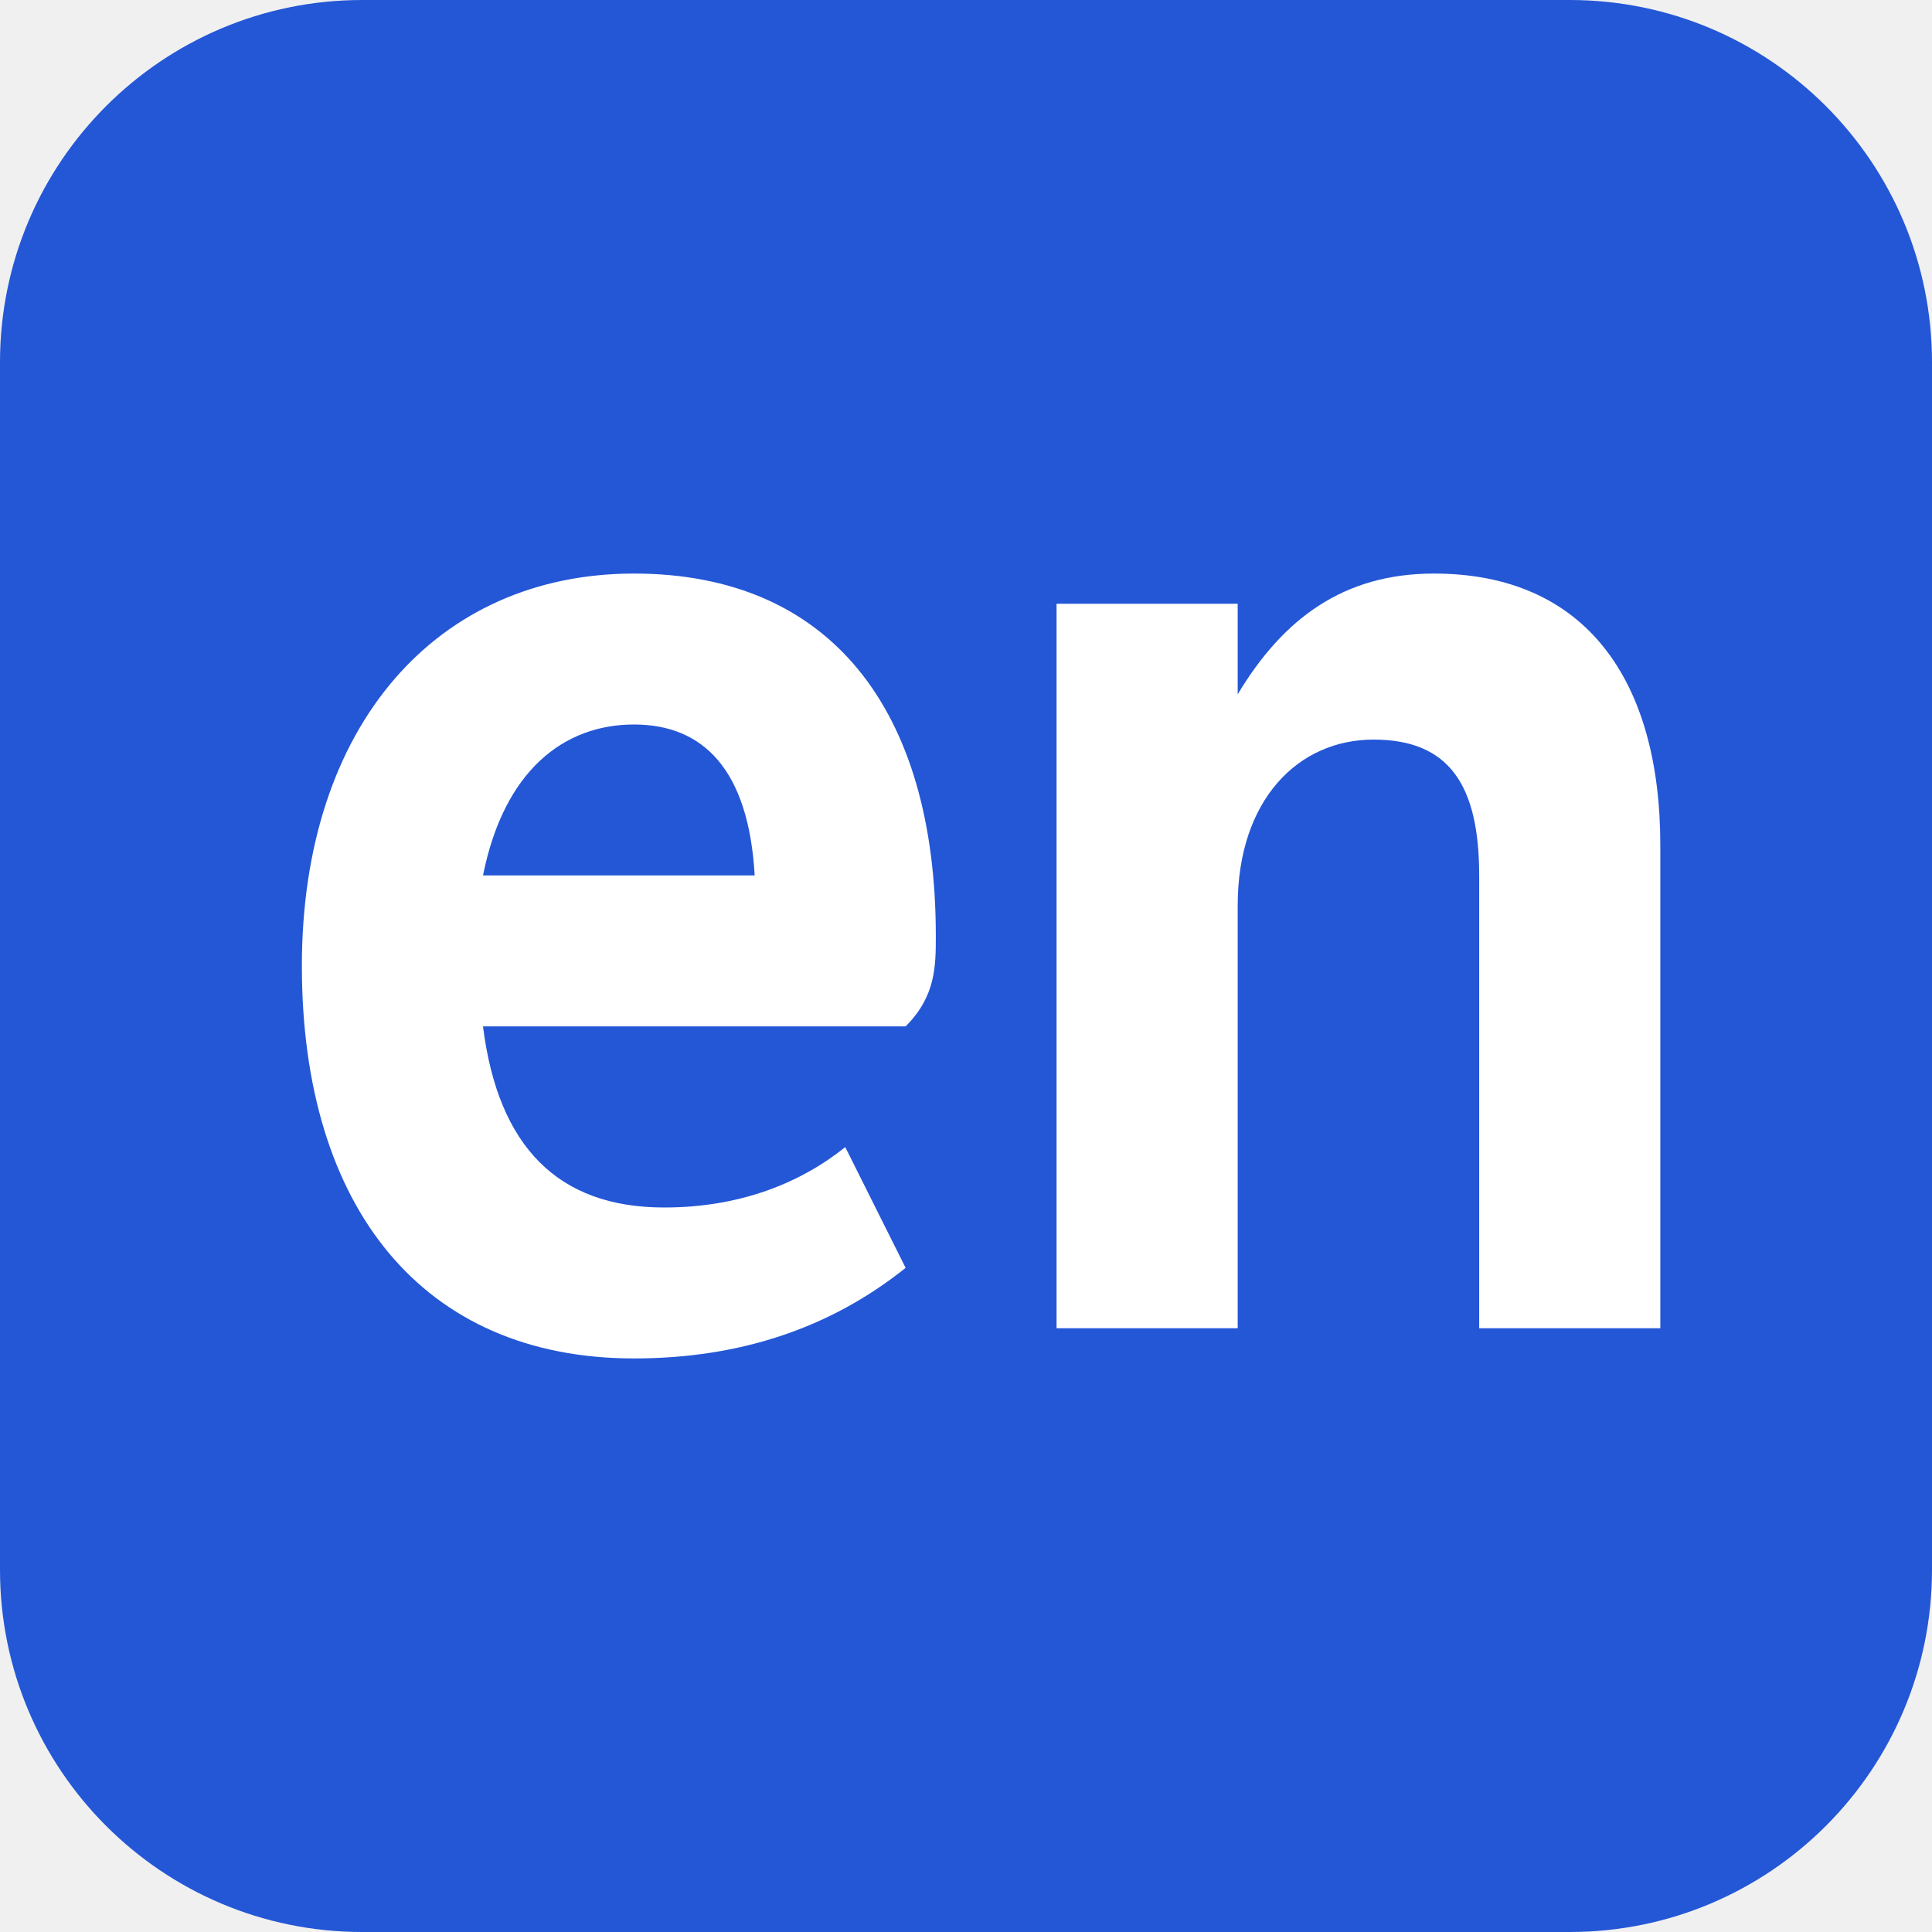
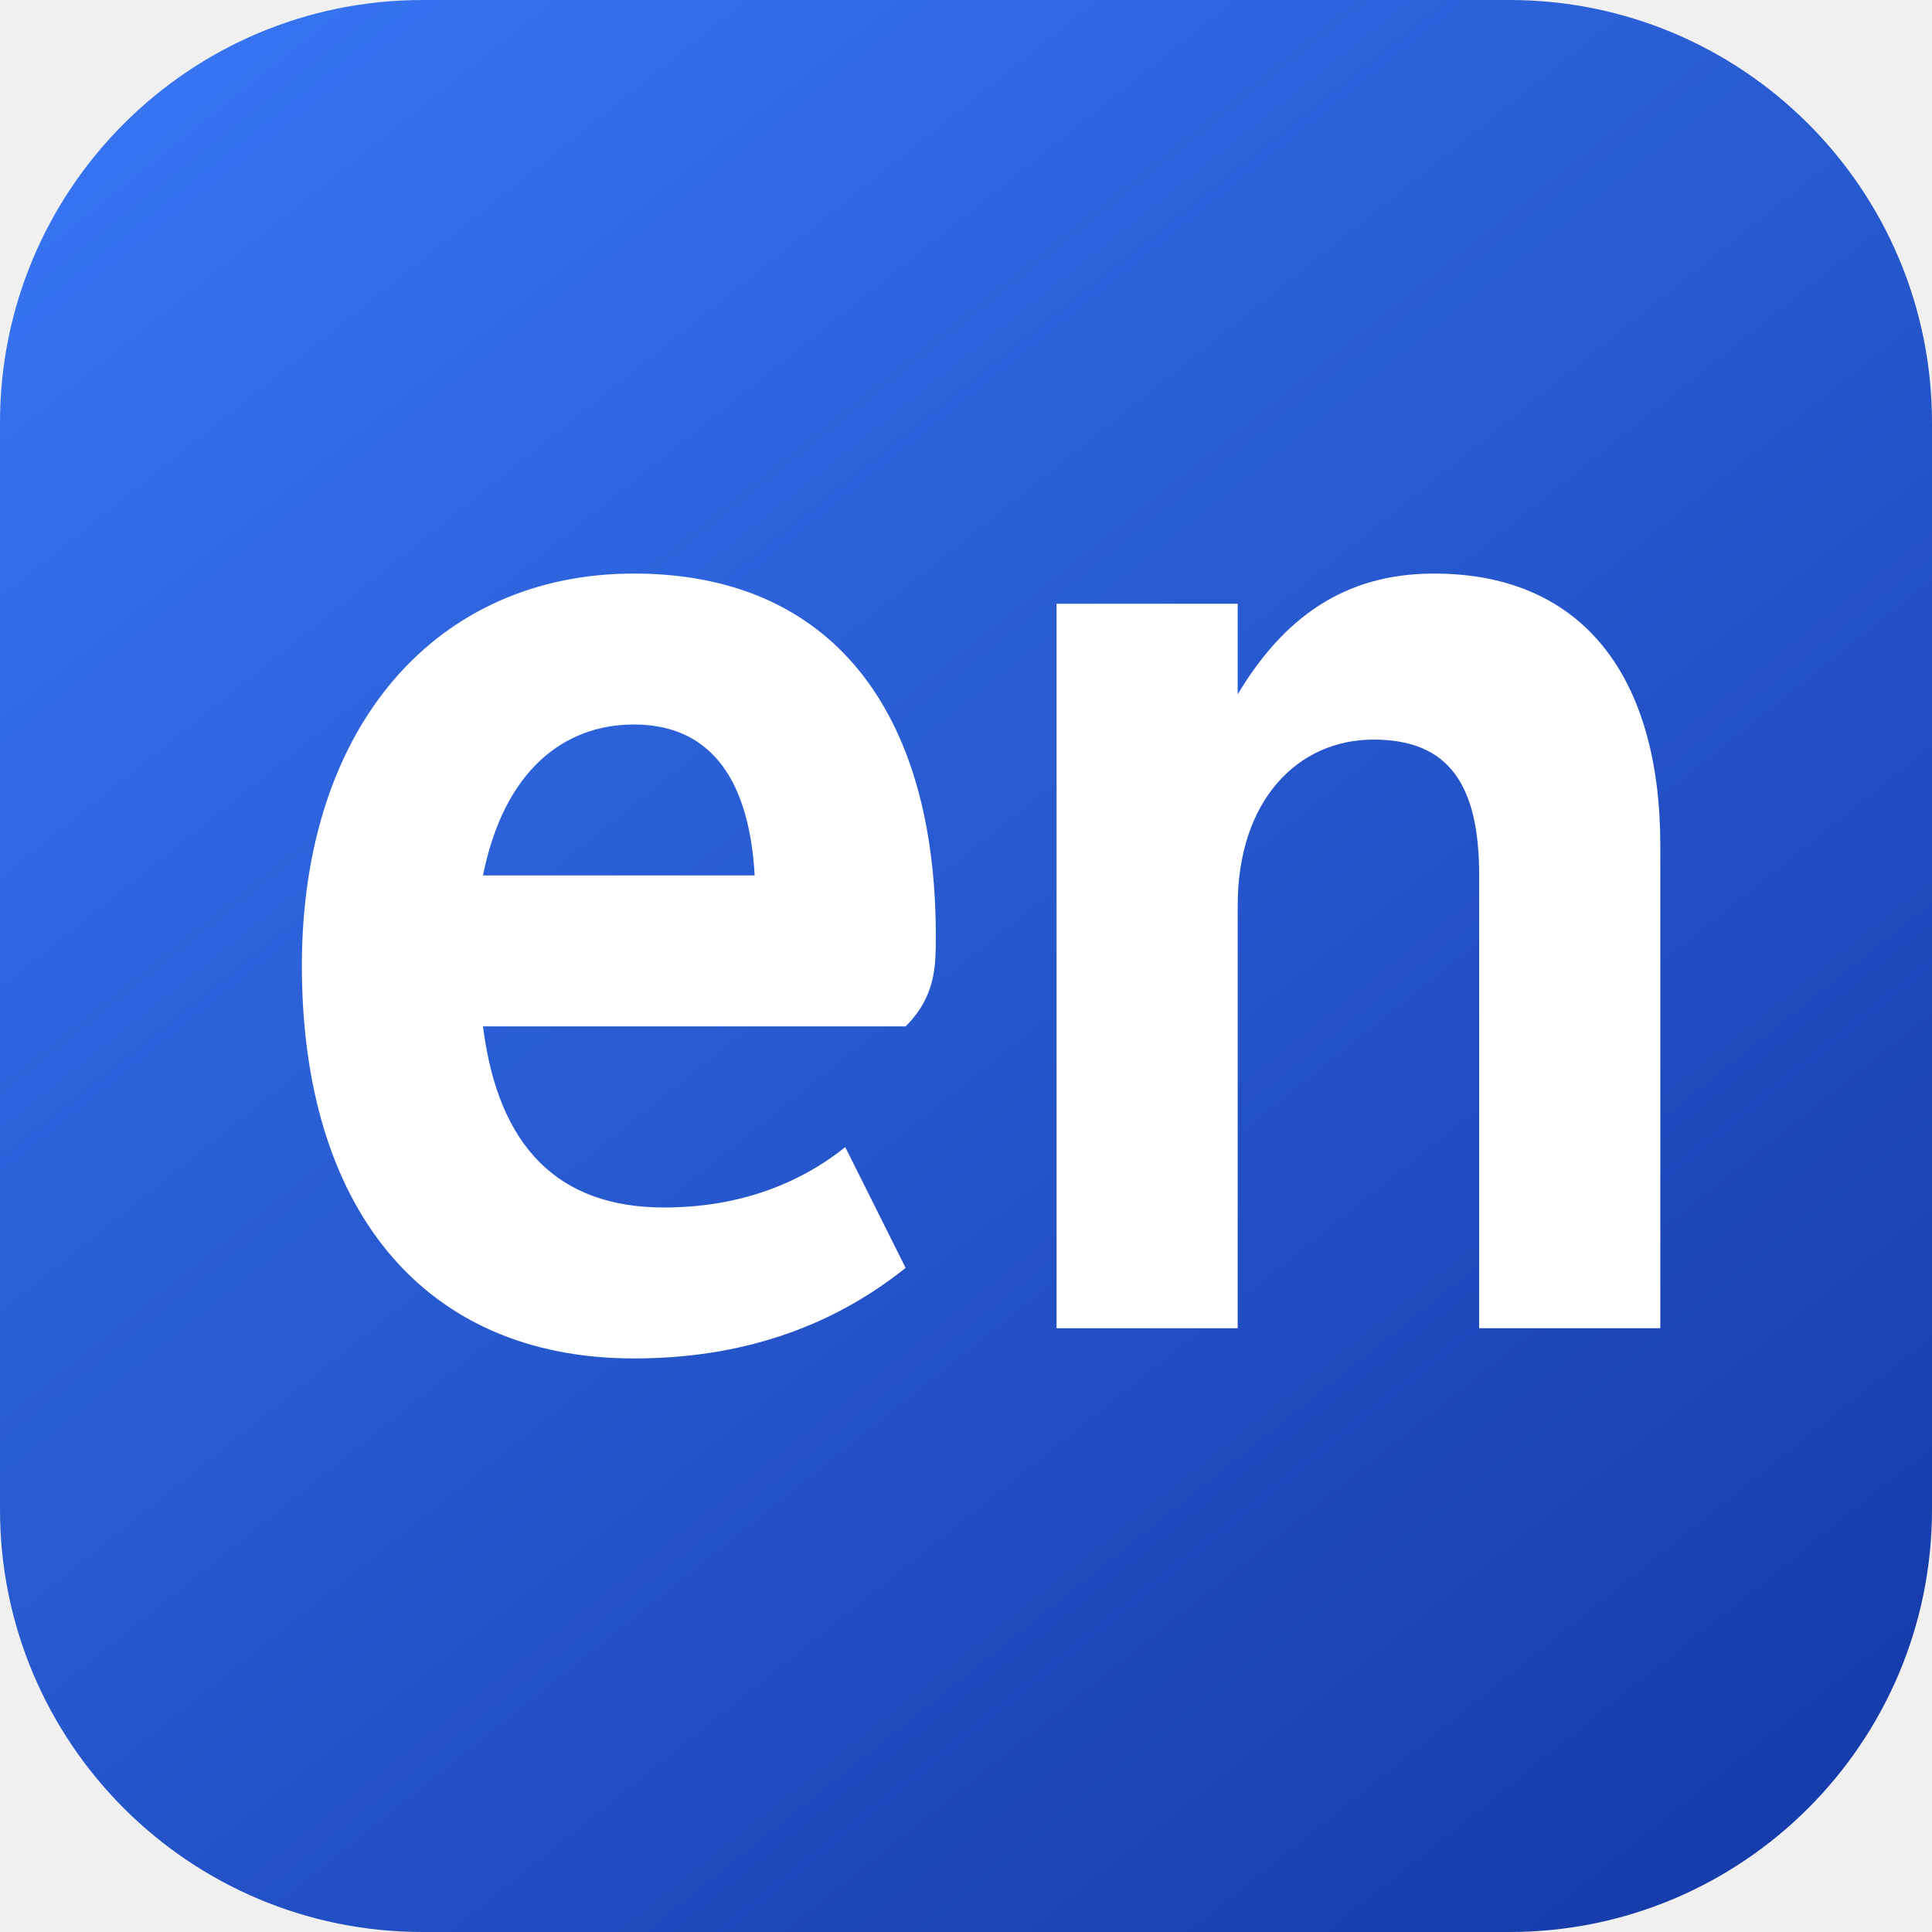
- <svg xmlns="http://www.w3.org/2000/svg" viewBox="0 0 64 64">
-   <rect width="64" height="64" rx="12" fill="#2457d6" />
+ <svg xmlns="http://www.w3.org/2000/svg" viewBox="0 0 64 64" role="img" aria-label="En Rêve">
+   <defs>
+     <linearGradient id="blue" x2="0.8" y2="1">
+       <stop stop-color="#3978f6" />
+       <stop offset="1" stop-color="#173dac" />
+     </linearGradient>
+   </defs>
+   <rect width="64" height="64" rx="14" fill="url(#blue)" />
  <g fill="#fff">
    <path d="M30 34H16c.5 4 2.5 6 6 6 2.5 0 4.5-.8 6-2l2 4c-2.5 2-5.5 3-9 3-7 0-11-5-11-13s4.5-13 11-13 10 4.5 10 12c0 1 0 2-1 3Zm-14-5h9c-.2-3.5-1.7-5-4-5s-4.3 1.5-5 5Z" />
    <path d="M35 20h6v3c1.5-2.5 3.5-4 6.5-4 5 0 7.5 3.5 7.5 9v16h-6V29c0-3-1-4.5-3.5-4.5S41 26.5 41 30v14h-6Z" />
  </g>
</svg>
